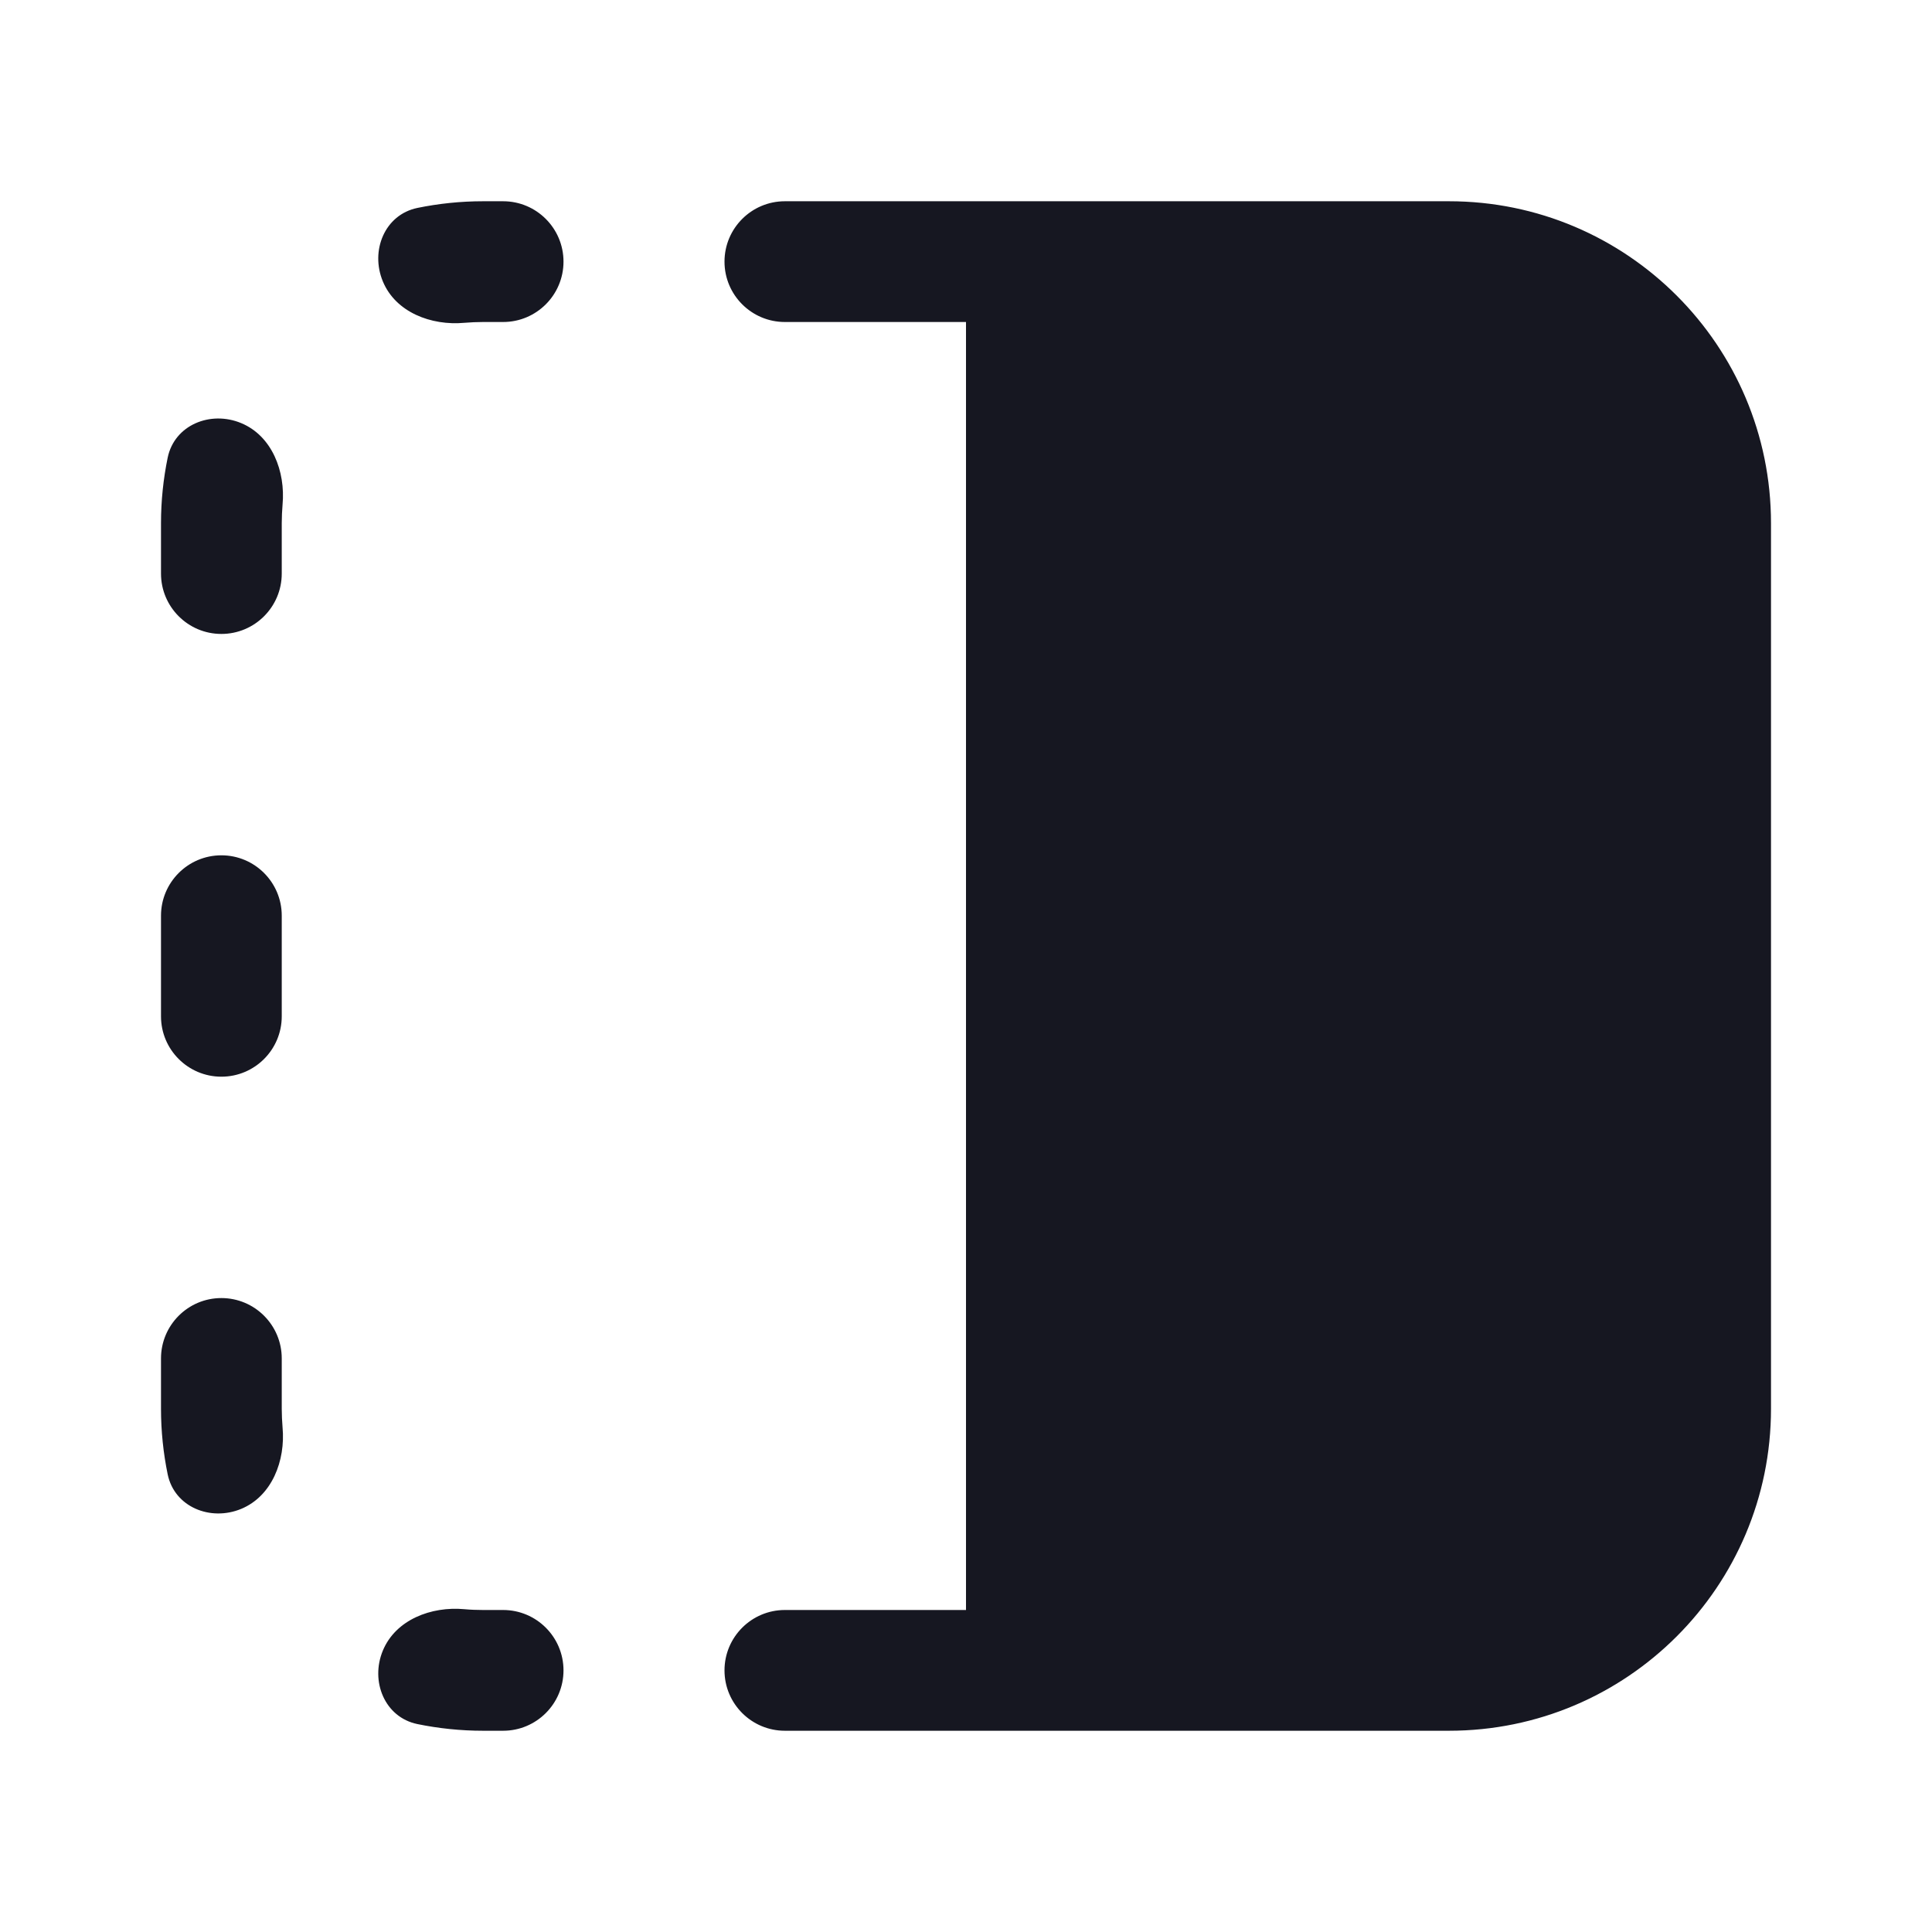
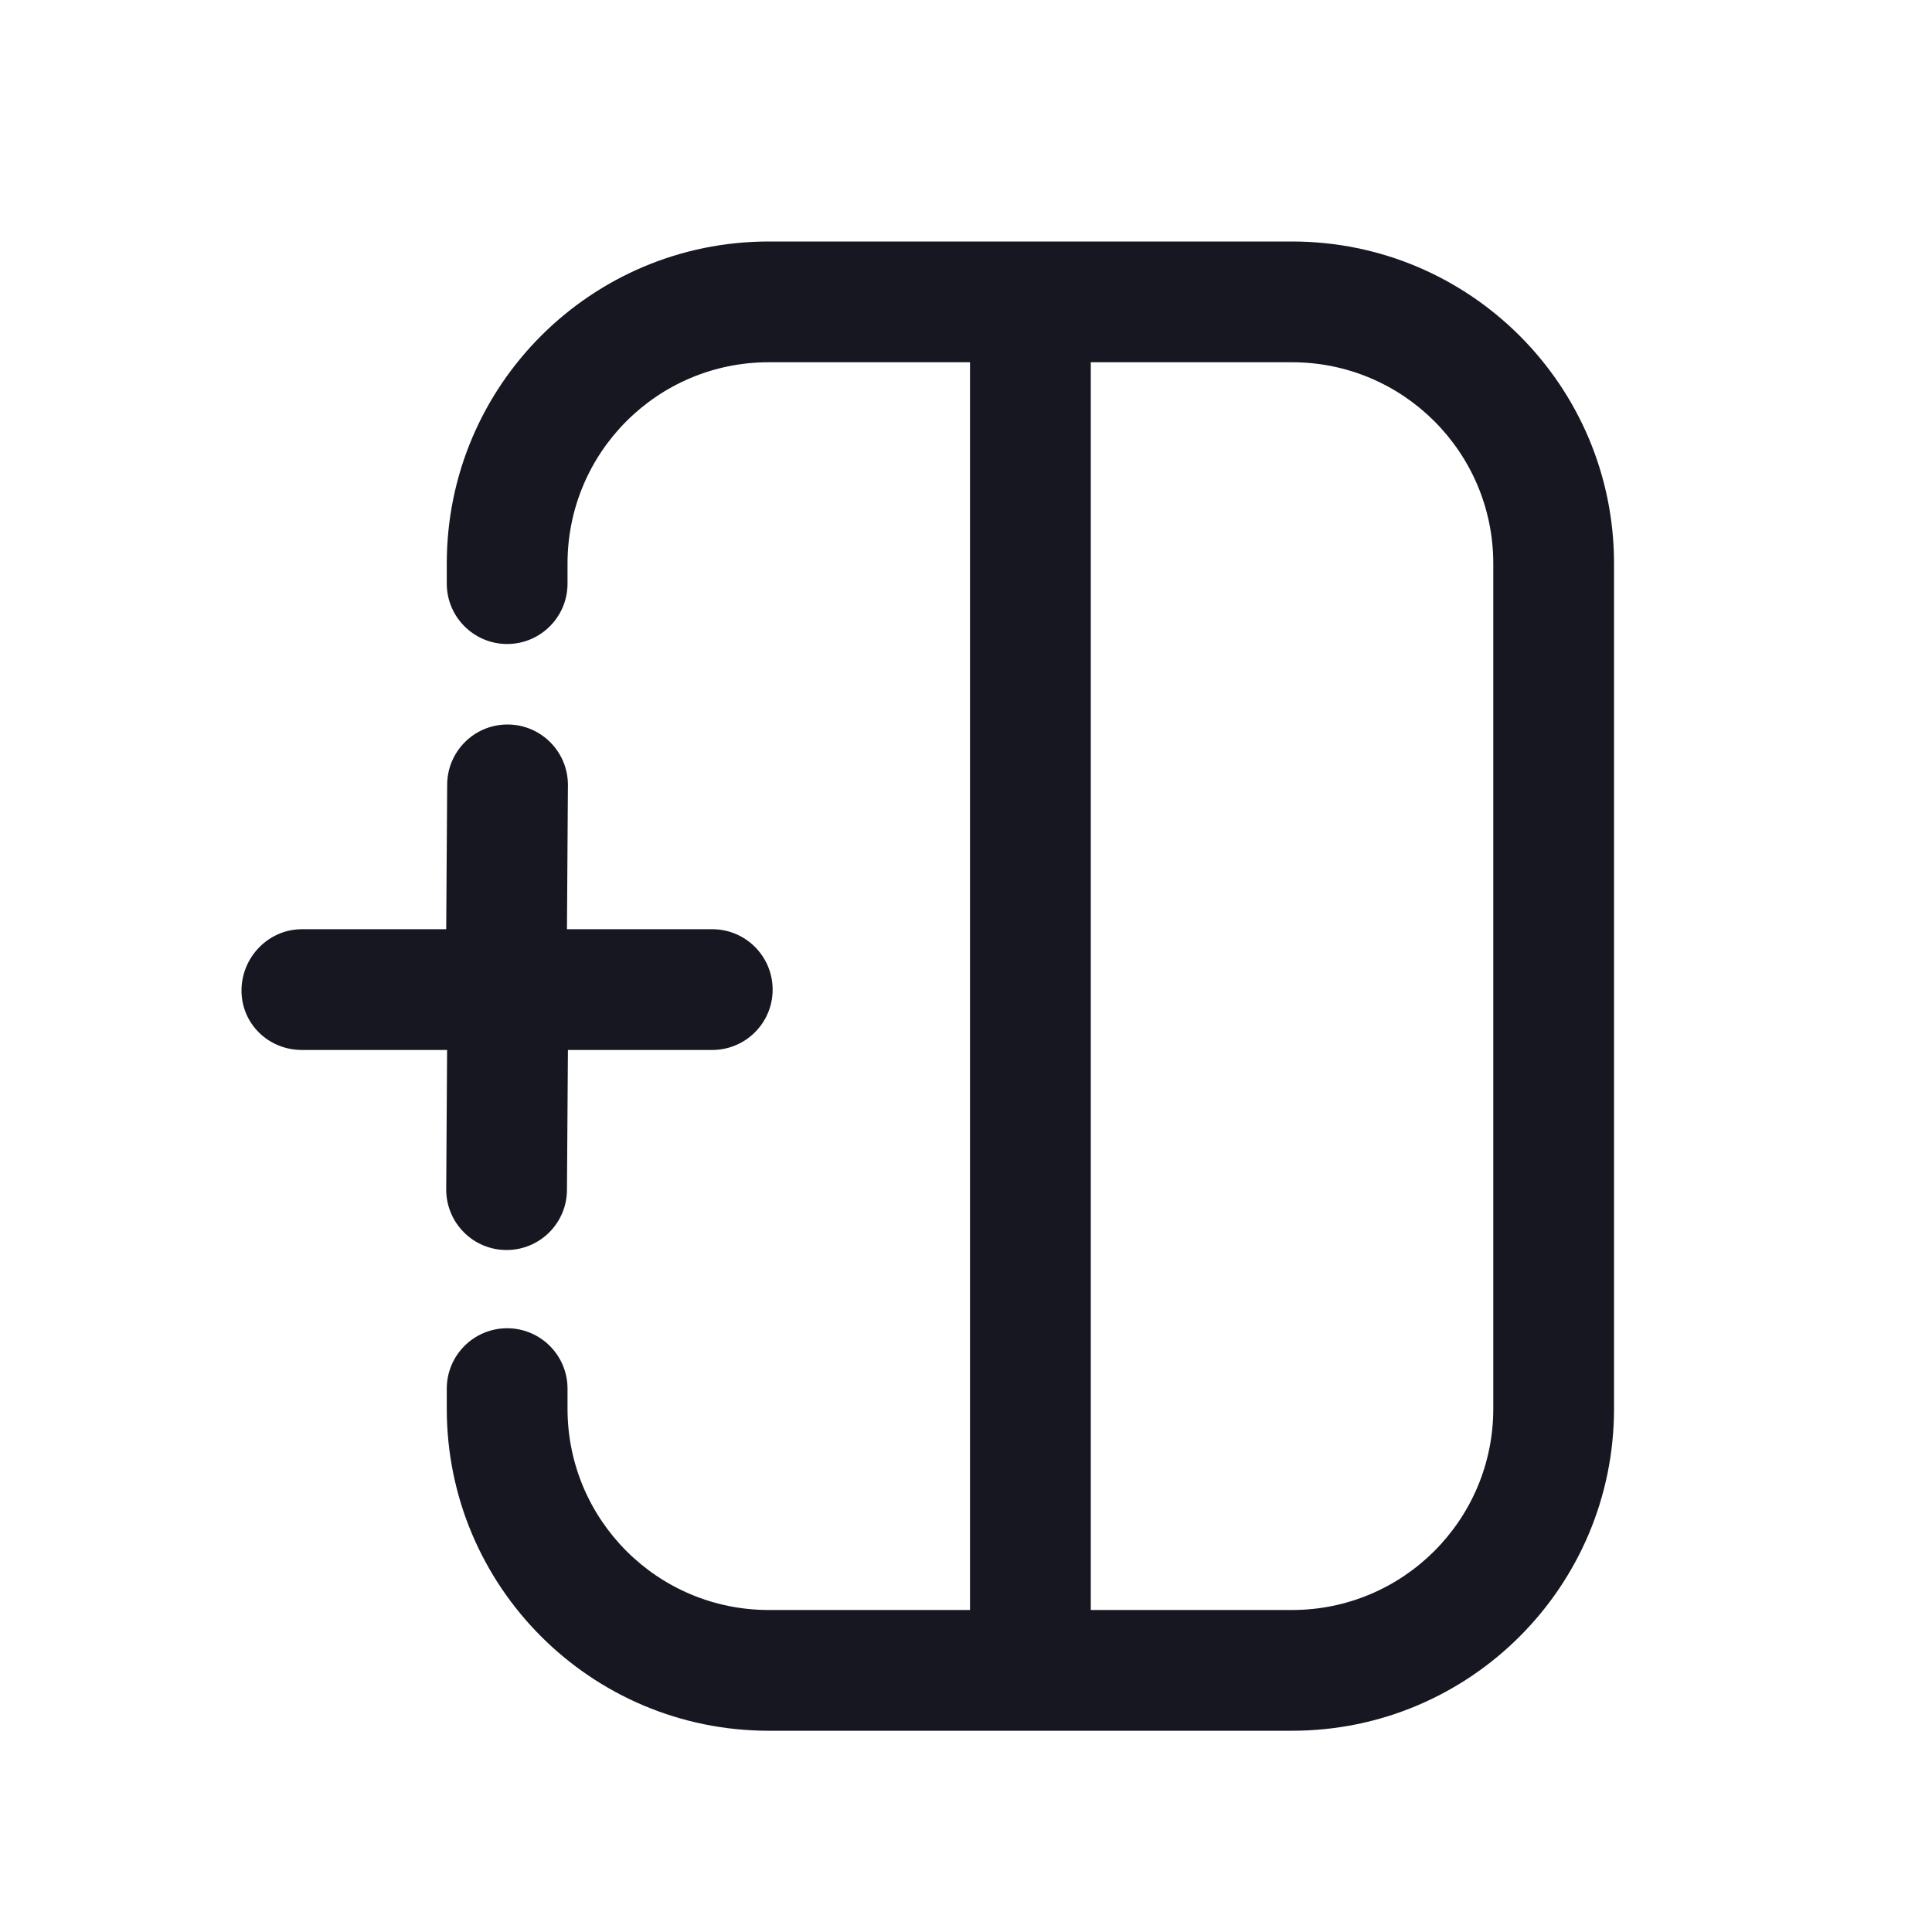
<svg xmlns="http://www.w3.org/2000/svg" width="24" height="24" viewBox="0 0 24 24" fill="none">
-   <path fill-rule="evenodd" clip-rule="evenodd" d="M18 21.5C20.209 21.5 22 19.709 22 17.5L22 6.5C22 4.291 20.209 2.5 18 2.5L12.25 2.5L12 2.5L9.75 2.5C9.336 2.5 9 2.836 9 3.25C9 3.664 9.336 4 9.75 4L12 4L12 20L9.75 20C9.336 20 9 20.336 9 20.75C9 21.164 9.336 21.5 9.75 21.5L12 21.5L12.25 21.5L18 21.5ZM7 3.25C7 2.836 6.664 2.5 6.25 2.5L6 2.5C5.721 2.5 5.448 2.529 5.185 2.583C4.779 2.667 4.597 3.114 4.756 3.496C4.915 3.879 5.356 4.048 5.769 4.01C5.845 4.004 5.922 4 6 4L6.25 4C6.664 4 7 3.664 7 3.25ZM2.75 16.125C2.336 16.125 2 16.461 2 16.875L2 17.5C2 17.779 2.029 18.052 2.083 18.315C2.167 18.721 2.614 18.902 2.996 18.744C3.379 18.585 3.548 18.144 3.51 17.731C3.504 17.655 3.5 17.578 3.5 17.5L3.5 16.875C3.5 16.461 3.164 16.125 2.75 16.125ZM7 20.75C7 21.164 6.664 21.5 6.25 21.5L6 21.5C5.721 21.5 5.448 21.471 5.185 21.417C4.779 21.333 4.597 20.886 4.756 20.504C4.915 20.121 5.356 19.952 5.769 19.99C5.845 19.997 5.922 20 6 20L6.25 20C6.664 20 7 20.336 7 20.75ZM2.75 13.375C2.336 13.375 2 13.039 2 12.625L2 11.375C2 10.961 2.336 10.625 2.75 10.625C3.164 10.625 3.5 10.961 3.5 11.375L3.5 12.625C3.5 13.039 3.164 13.375 2.75 13.375ZM2.75 7.875C2.336 7.875 2 7.539 2 7.125L2 6.5C2 6.221 2.029 5.948 2.083 5.685C2.167 5.279 2.614 5.097 2.996 5.256C3.379 5.415 3.548 5.856 3.51 6.269C3.504 6.345 3.5 6.422 3.5 6.5L3.5 7.125C3.5 7.539 3.164 7.875 2.75 7.875Z" fill="#161721" />
+   <path fill-rule="evenodd" clip-rule="evenodd" d="M18.55 15V17.5C18.55 18.881 17.43 20 16.05 20H13.55V13H13.55V11.5H13.55V4.5L16.05 4.5C17.43 4.5 18.55 5.619 18.55 7V10H18.55V15H18.55ZM20.05 11.5V13V17.5C20.05 19.709 18.259 21.5 16.05 21.5H13.55H12.05H9.55C7.341 21.5 5.55 19.709 5.55 17.5V17.25C5.55 16.836 5.886 16.5 6.3 16.5C6.714 16.5 7.05 16.836 7.05 17.25V17.5C7.05 18.881 8.169 20 9.55 20H12.05V16.5V13V11.5V8V4.5H9.55C8.169 4.5 7.05 5.619 7.05 7V7.25C7.05 7.664 6.714 8 6.3 8C5.886 8 5.55 7.664 5.55 7.25V7C5.55 4.791 7.341 3 9.55 3H12.05H13.55H16.05C18.259 3 20.05 4.791 20.05 7V11.5ZM7.043 14.773C7.046 15.187 6.713 15.525 6.299 15.528C5.885 15.532 5.547 15.198 5.543 14.784L5.554 13.043H3.744C3.33 13.04 2.997 12.713 3 12.299C3.003 11.885 3.341 11.54 3.756 11.543H5.543L5.555 9.756C5.552 9.341 5.885 9.003 6.299 9C6.713 8.997 7.051 9.33 7.055 9.744L7.043 11.543L8.853 11.543C9.268 11.546 9.601 11.885 9.598 12.299C9.595 12.713 9.256 13.046 8.842 13.043L7.055 13.043L7.043 14.773Z" fill="#161721" />
</svg>
